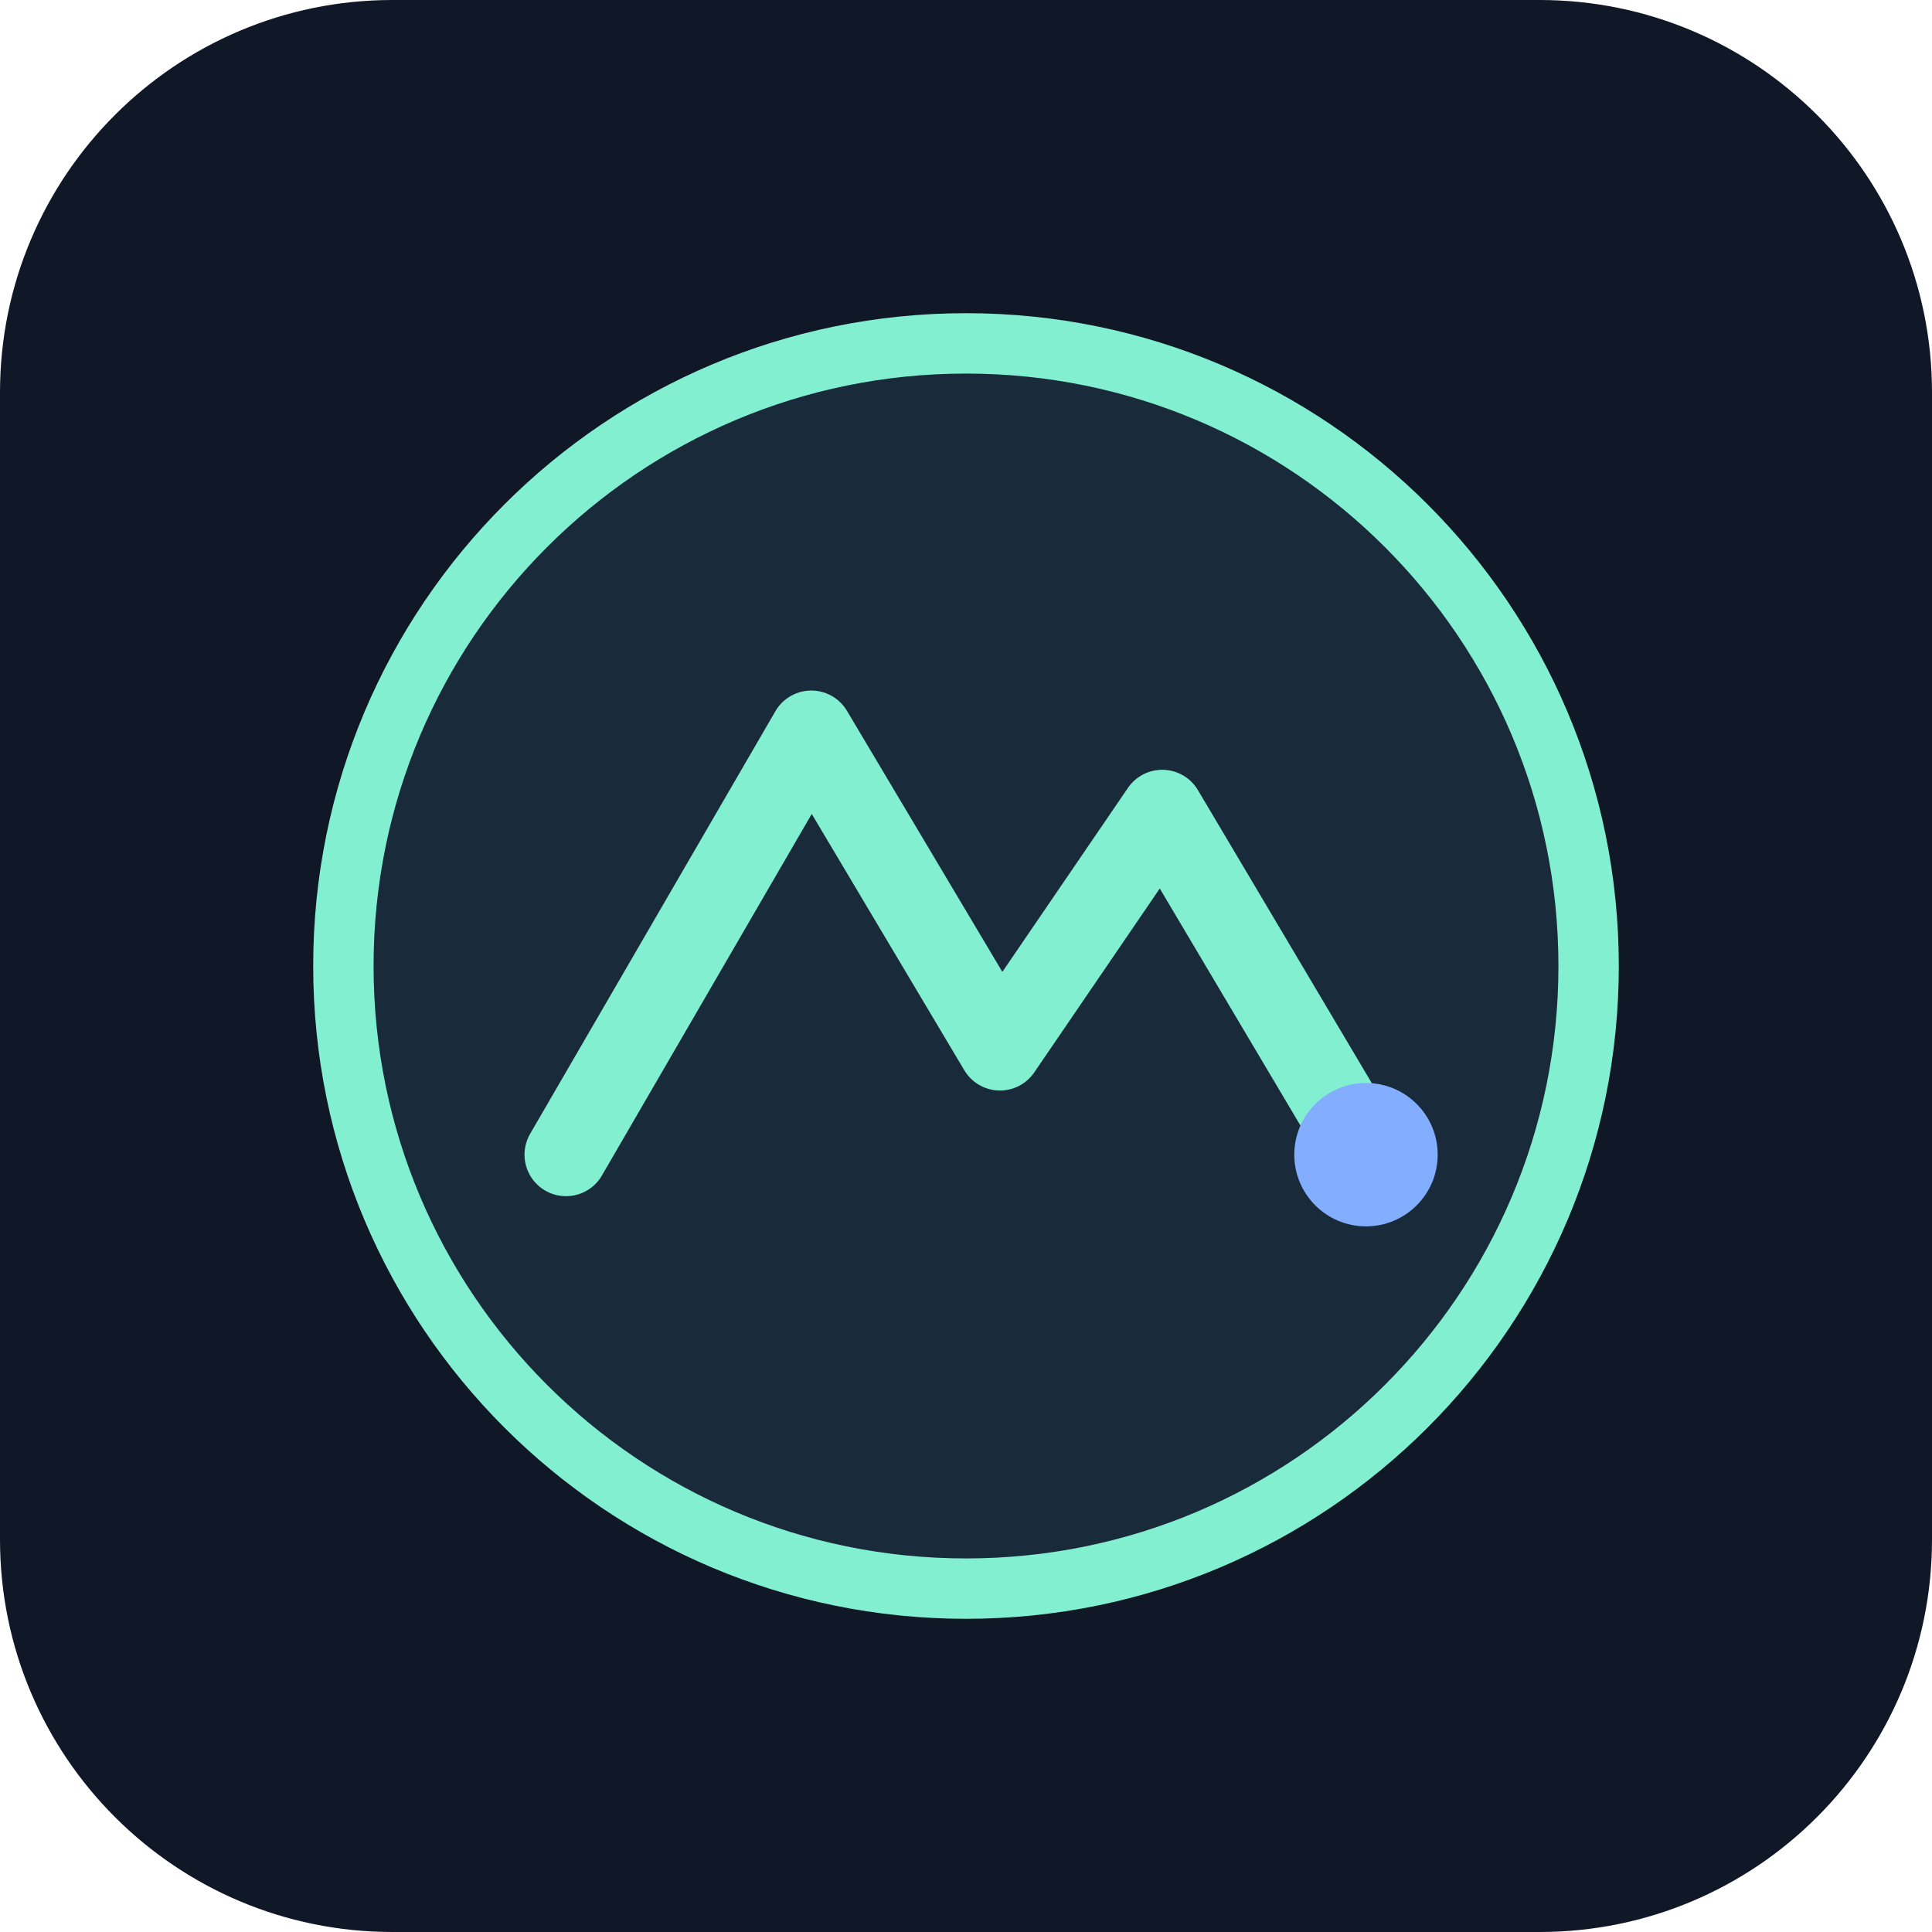
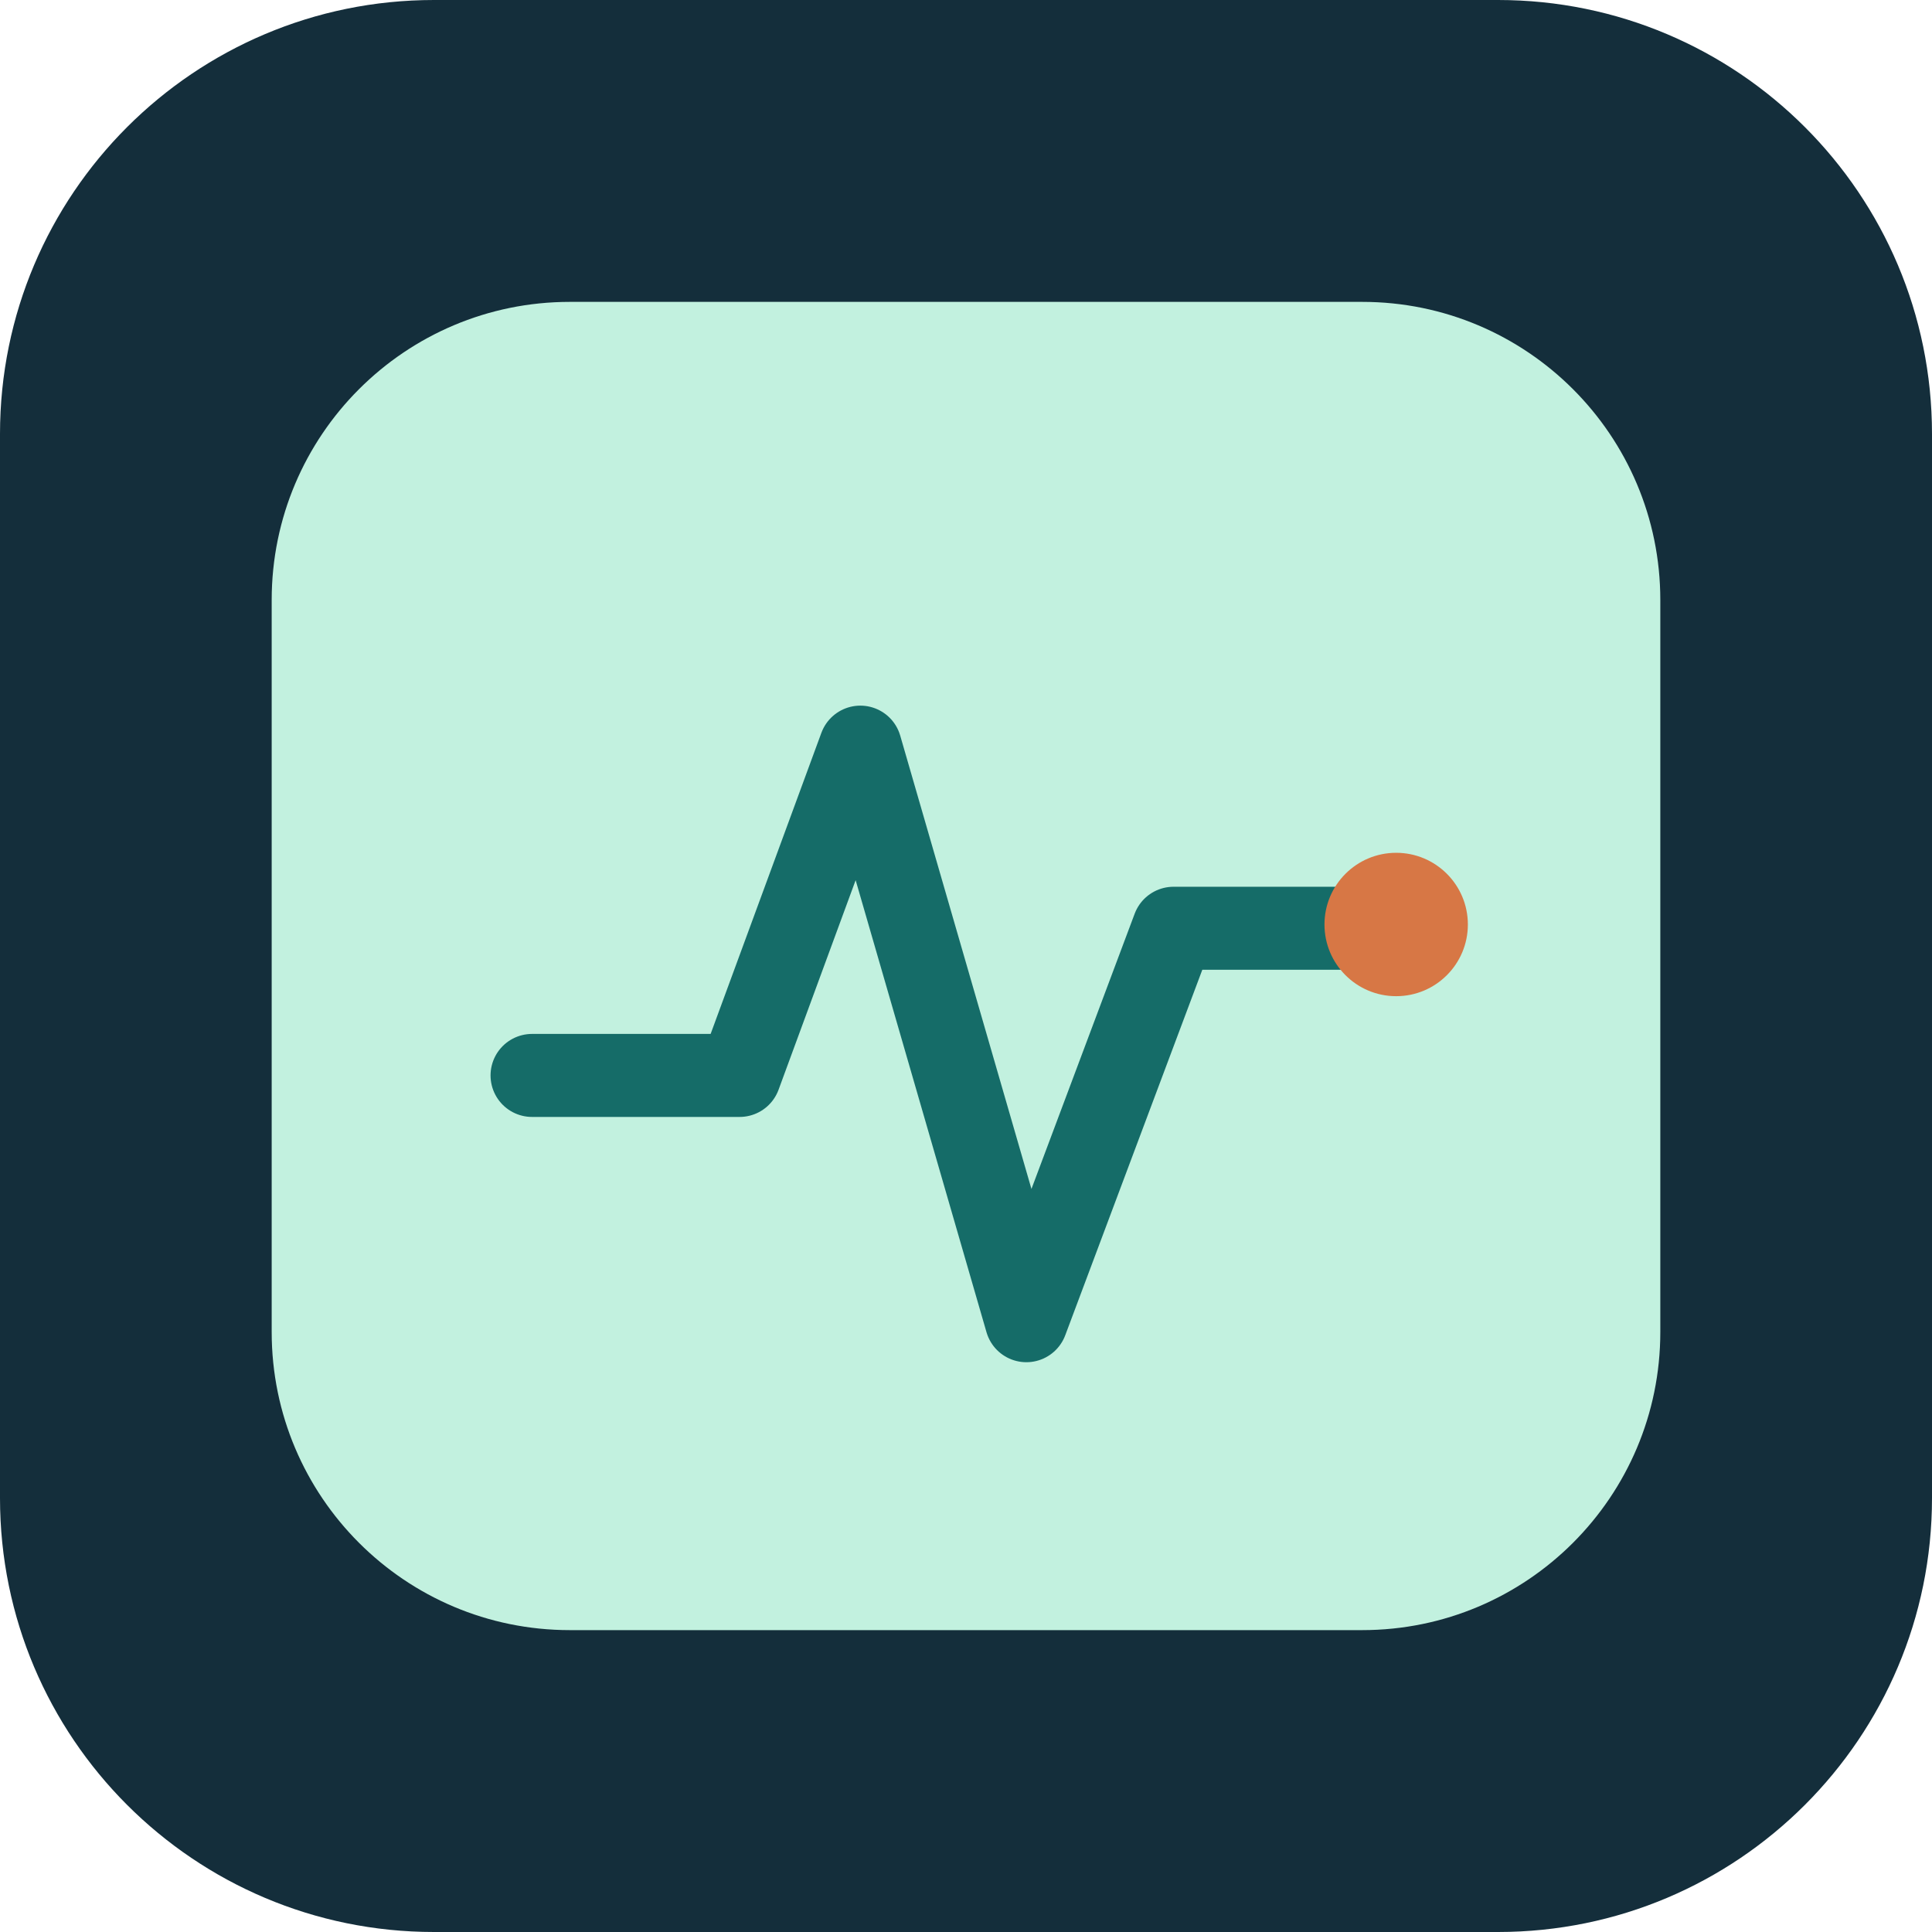
<svg xmlns="http://www.w3.org/2000/svg" width="512" height="512" viewBox="0 0 512 512">
-   <rect width="512" height="512" rx="104" fill="#101727" />
-   <circle cx="256" cy="256" r="165" fill="#192a3b" stroke="#82efd0" stroke-width="16" />
-   <path d="M150 306l65-112 50 84 43-63 54 91" fill="none" stroke="#82efd0" stroke-width="22" stroke-linecap="round" stroke-linejoin="round" />
-   <circle cx="362" cy="306" r="19" fill="#83aeff" />
+   <rect width="512" height="512" rx="115" fill="#142e3b" />
+   <rect x="72" y="80" width="368" height="352" rx="79" fill="#c2f1df" />
+   <path d="M141 285h55l32-87 44 152 39-104h60" fill="none" stroke="#156c68" stroke-width="22" stroke-linecap="round" stroke-linejoin="round" />
+   <circle cx="370" cy="245" r="19" fill="#d77745" />
</svg>
